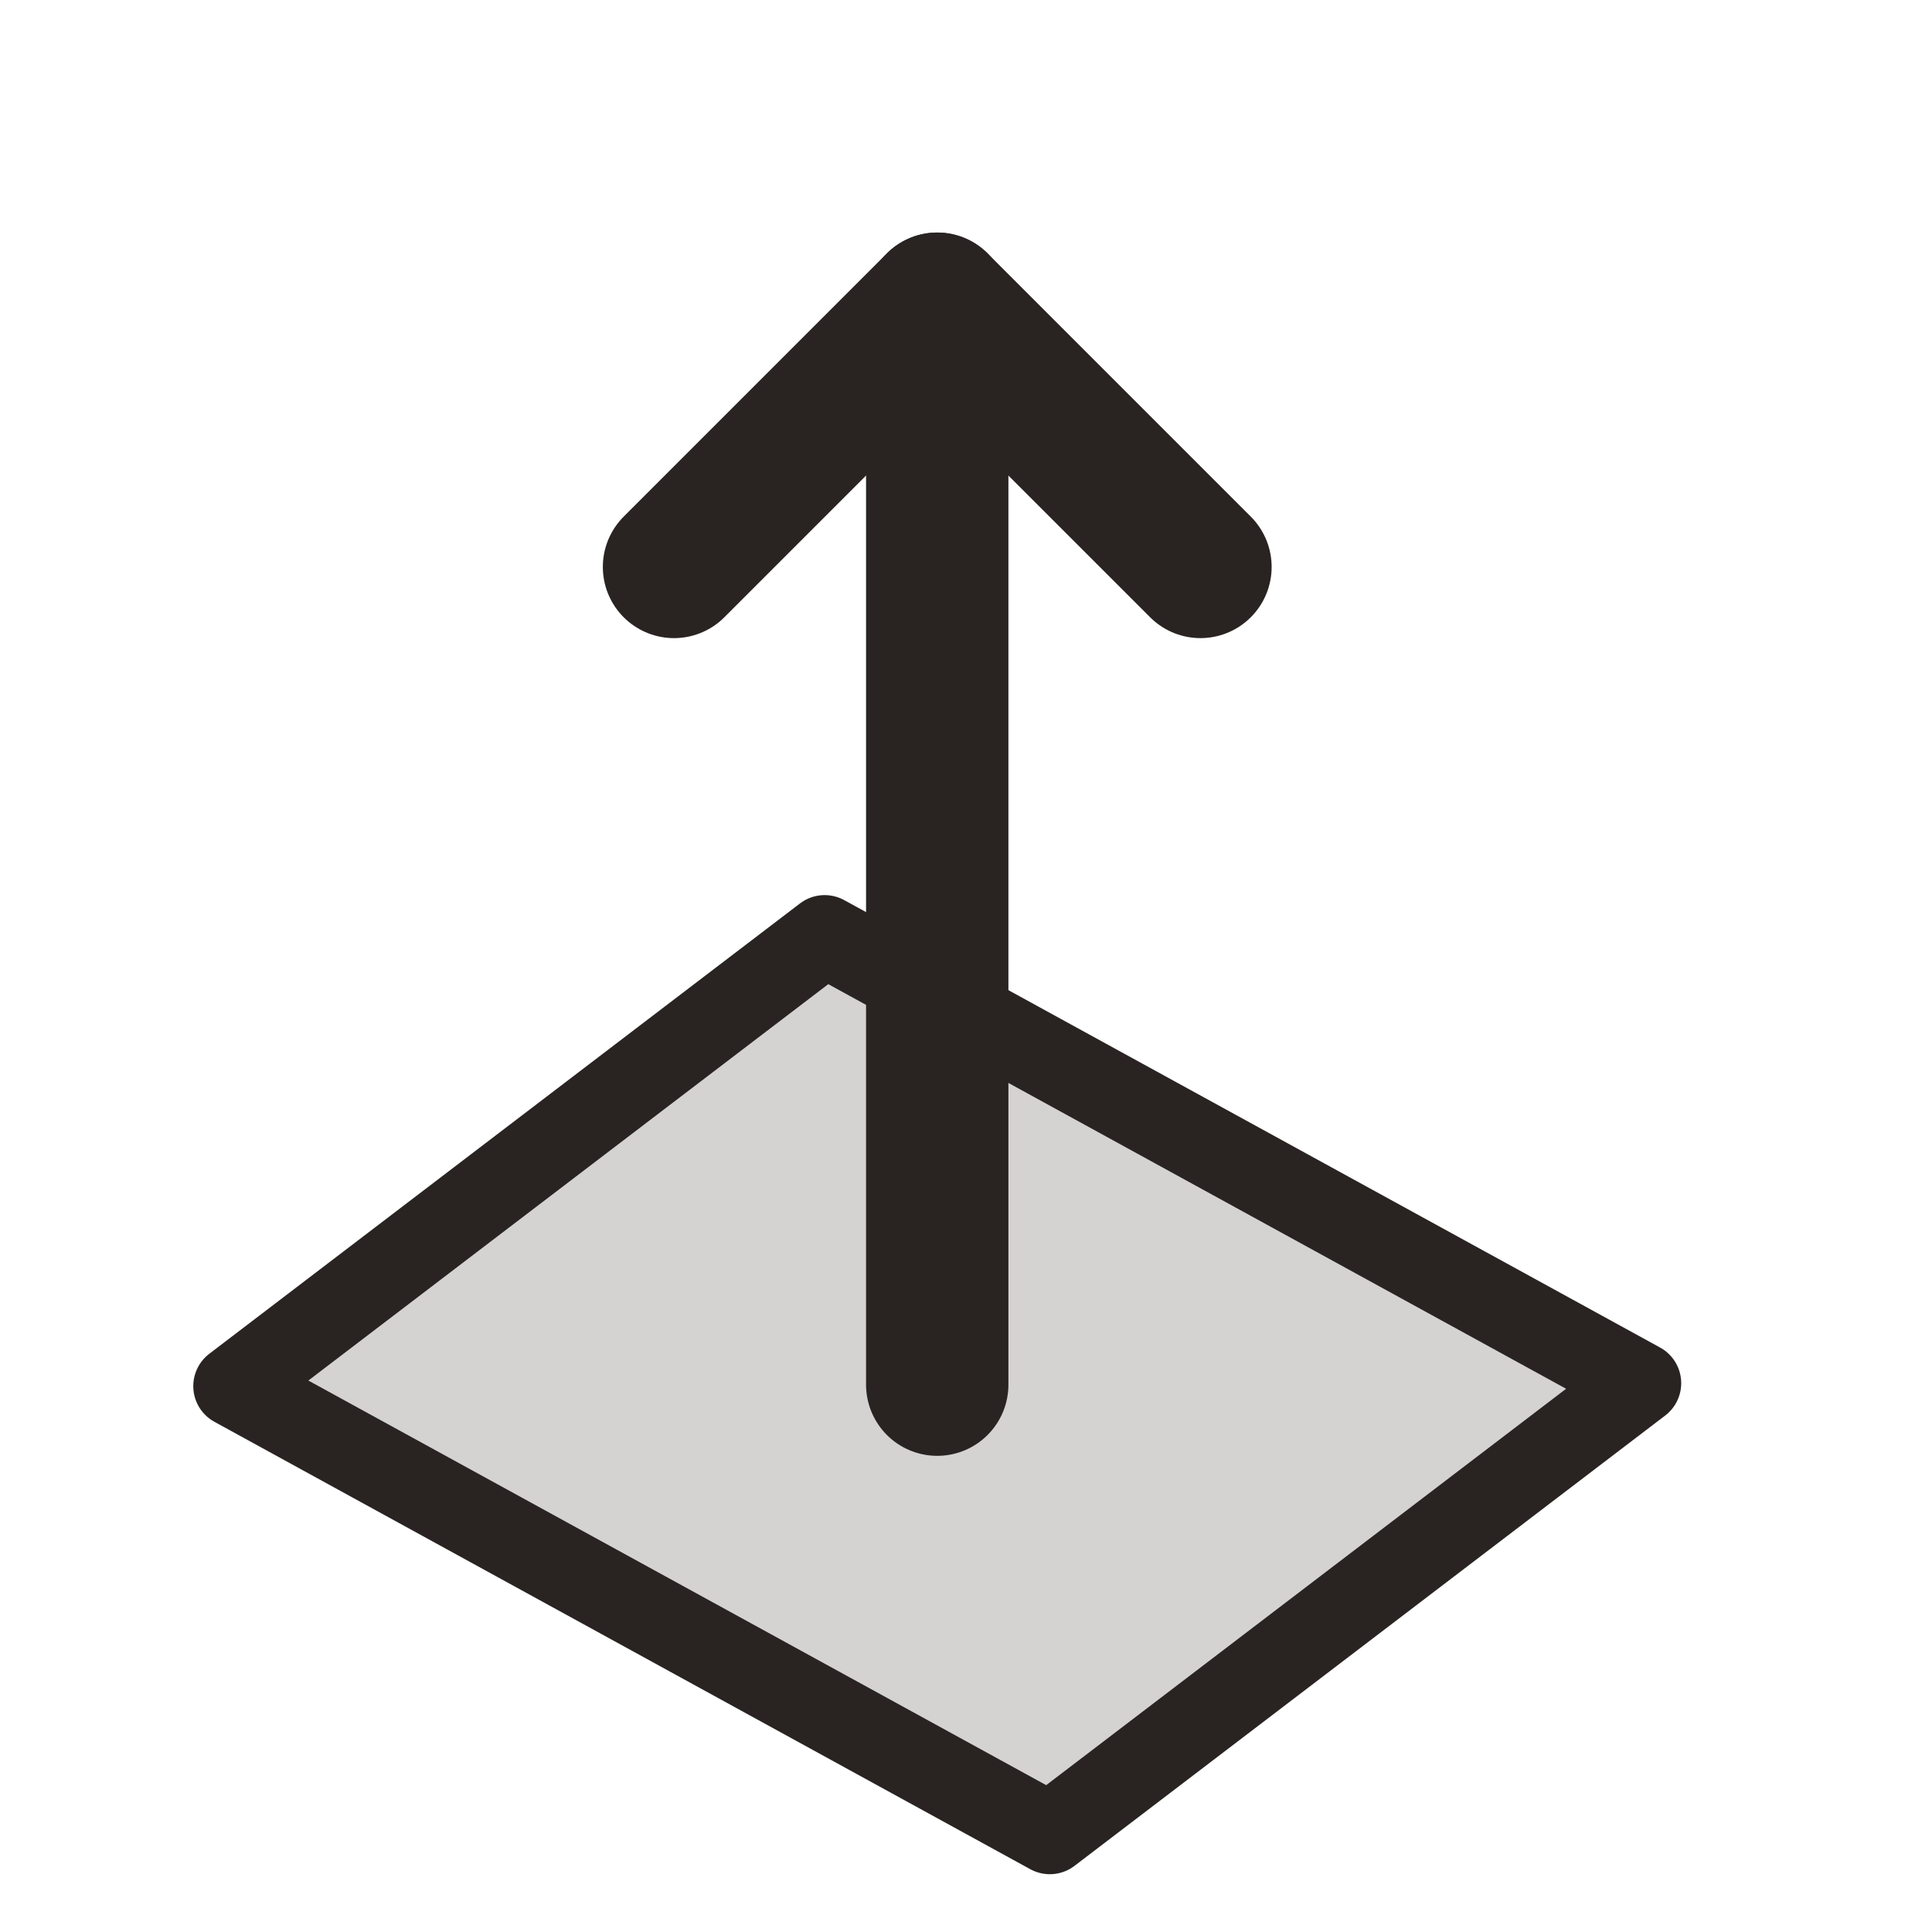
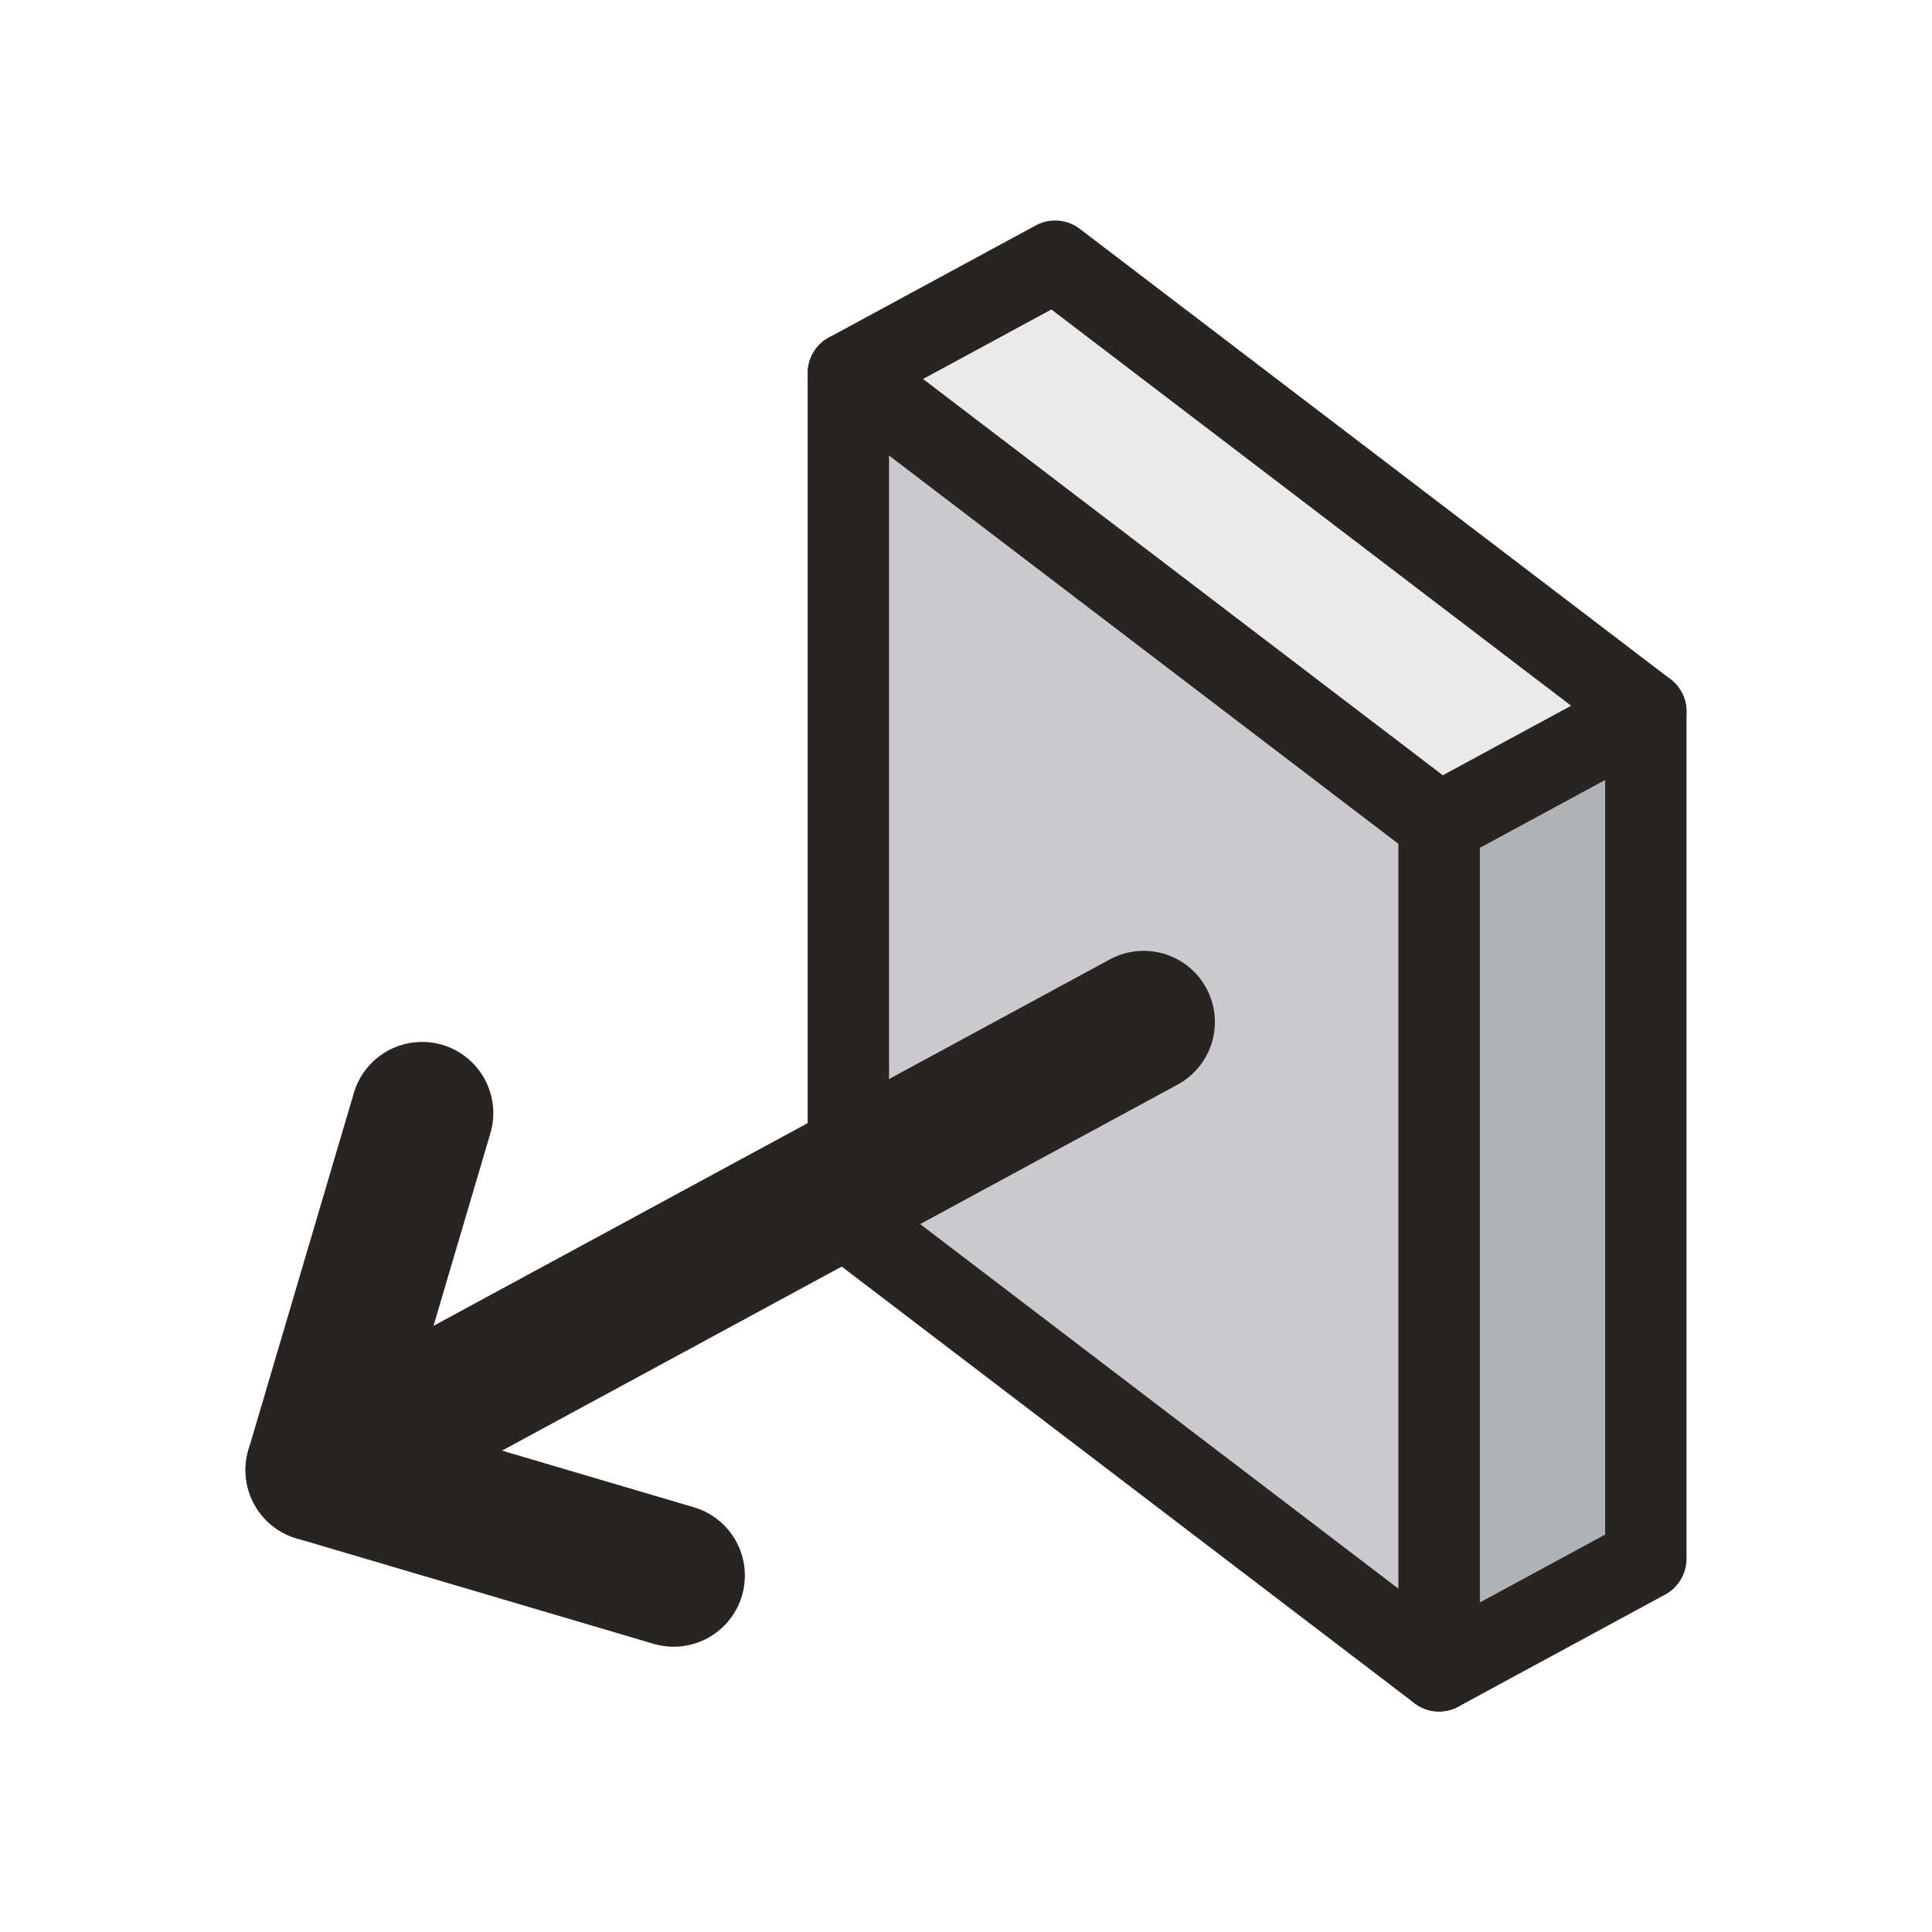
<svg xmlns="http://www.w3.org/2000/svg" version="1.1" id="svg1" width="190" height="190" viewBox="0 0 190 190" xml:space="preserve">
  <defs id="defs1" />
  <g id="g1">
-     <path id="path4" style="fill:#d5d2d2;stroke:#292422;stroke-width:8;stroke-linecap:round;stroke-linejoin:round;paint-order:markers fill stroke;fill-opacity:1;stroke-opacity:1" d="M 103.243,180.316 23.007,136.316 81.099,92.028 161.336,136.028 Z" />
-     <path id="path6" style="fill:none;stroke:#292422;stroke-width:14;stroke-linecap:round;stroke-linejoin:round;paint-order:markers fill stroke;stroke-opacity:1;stroke-dasharray:none" d="M 118.057,55.755 92.171,29.869 66.285,55.755" />
-     <path style="fill:none;stroke:#292422;stroke-width:14;stroke-linecap:round;stroke-linejoin:round;paint-order:markers fill stroke;stroke-opacity:1;stroke-dasharray:none" d="m 92.171,29.869 0,106.303" id="path7" />
+     <path id="path10" style="fill:#afb2b6;fill-opacity:1;stroke:#292422;stroke-width:8;stroke-linecap:round;stroke-linejoin:round;stroke-opacity:1;paint-order:markers fill stroke" d="M 161.856,153.298 V 69.973 l -20.333,11.017 v 83.325 z" />
+     <path id="path4" style="fill:#cacace;fill-opacity:1;stroke:#292422;stroke-width:8;stroke-linecap:round;stroke-linejoin:round;stroke-opacity:1;paint-order:markers fill stroke" d="M 141.523,164.315 V 80.99 L 83.43,36.702 V 120.027 Z" />
+     <path id="path5" style="fill:#ebeaeb;fill-opacity:1;stroke:#292422;stroke-width:8;stroke-linecap:round;stroke-linejoin:round;stroke-opacity:1;paint-order:markers fill stroke" d="M 103.764,25.685 161.856,69.973 141.523,80.99 83.43,36.702 Z" />
+     <g id="g5" transform="translate(-23.47033,29.99935)">
+       <path id="path6" style="fill:none;stroke:#292422;stroke-width:14;stroke-linecap:round;stroke-linejoin:round;stroke-dasharray:none;stroke-opacity:1;paint-order:markers fill stroke" d="M 89.724,124.945 54.614,114.576 64.983,79.467" />
+       <path style="fill:none;stroke:#292422;stroke-width:14;stroke-linecap:round;stroke-linejoin:round;stroke-dasharray:none;stroke-opacity:1;paint-order:markers fill stroke" d="M 54.614,114.576 135.947,70.509" id="path7" />
+     </g>
  </g>
</svg>
